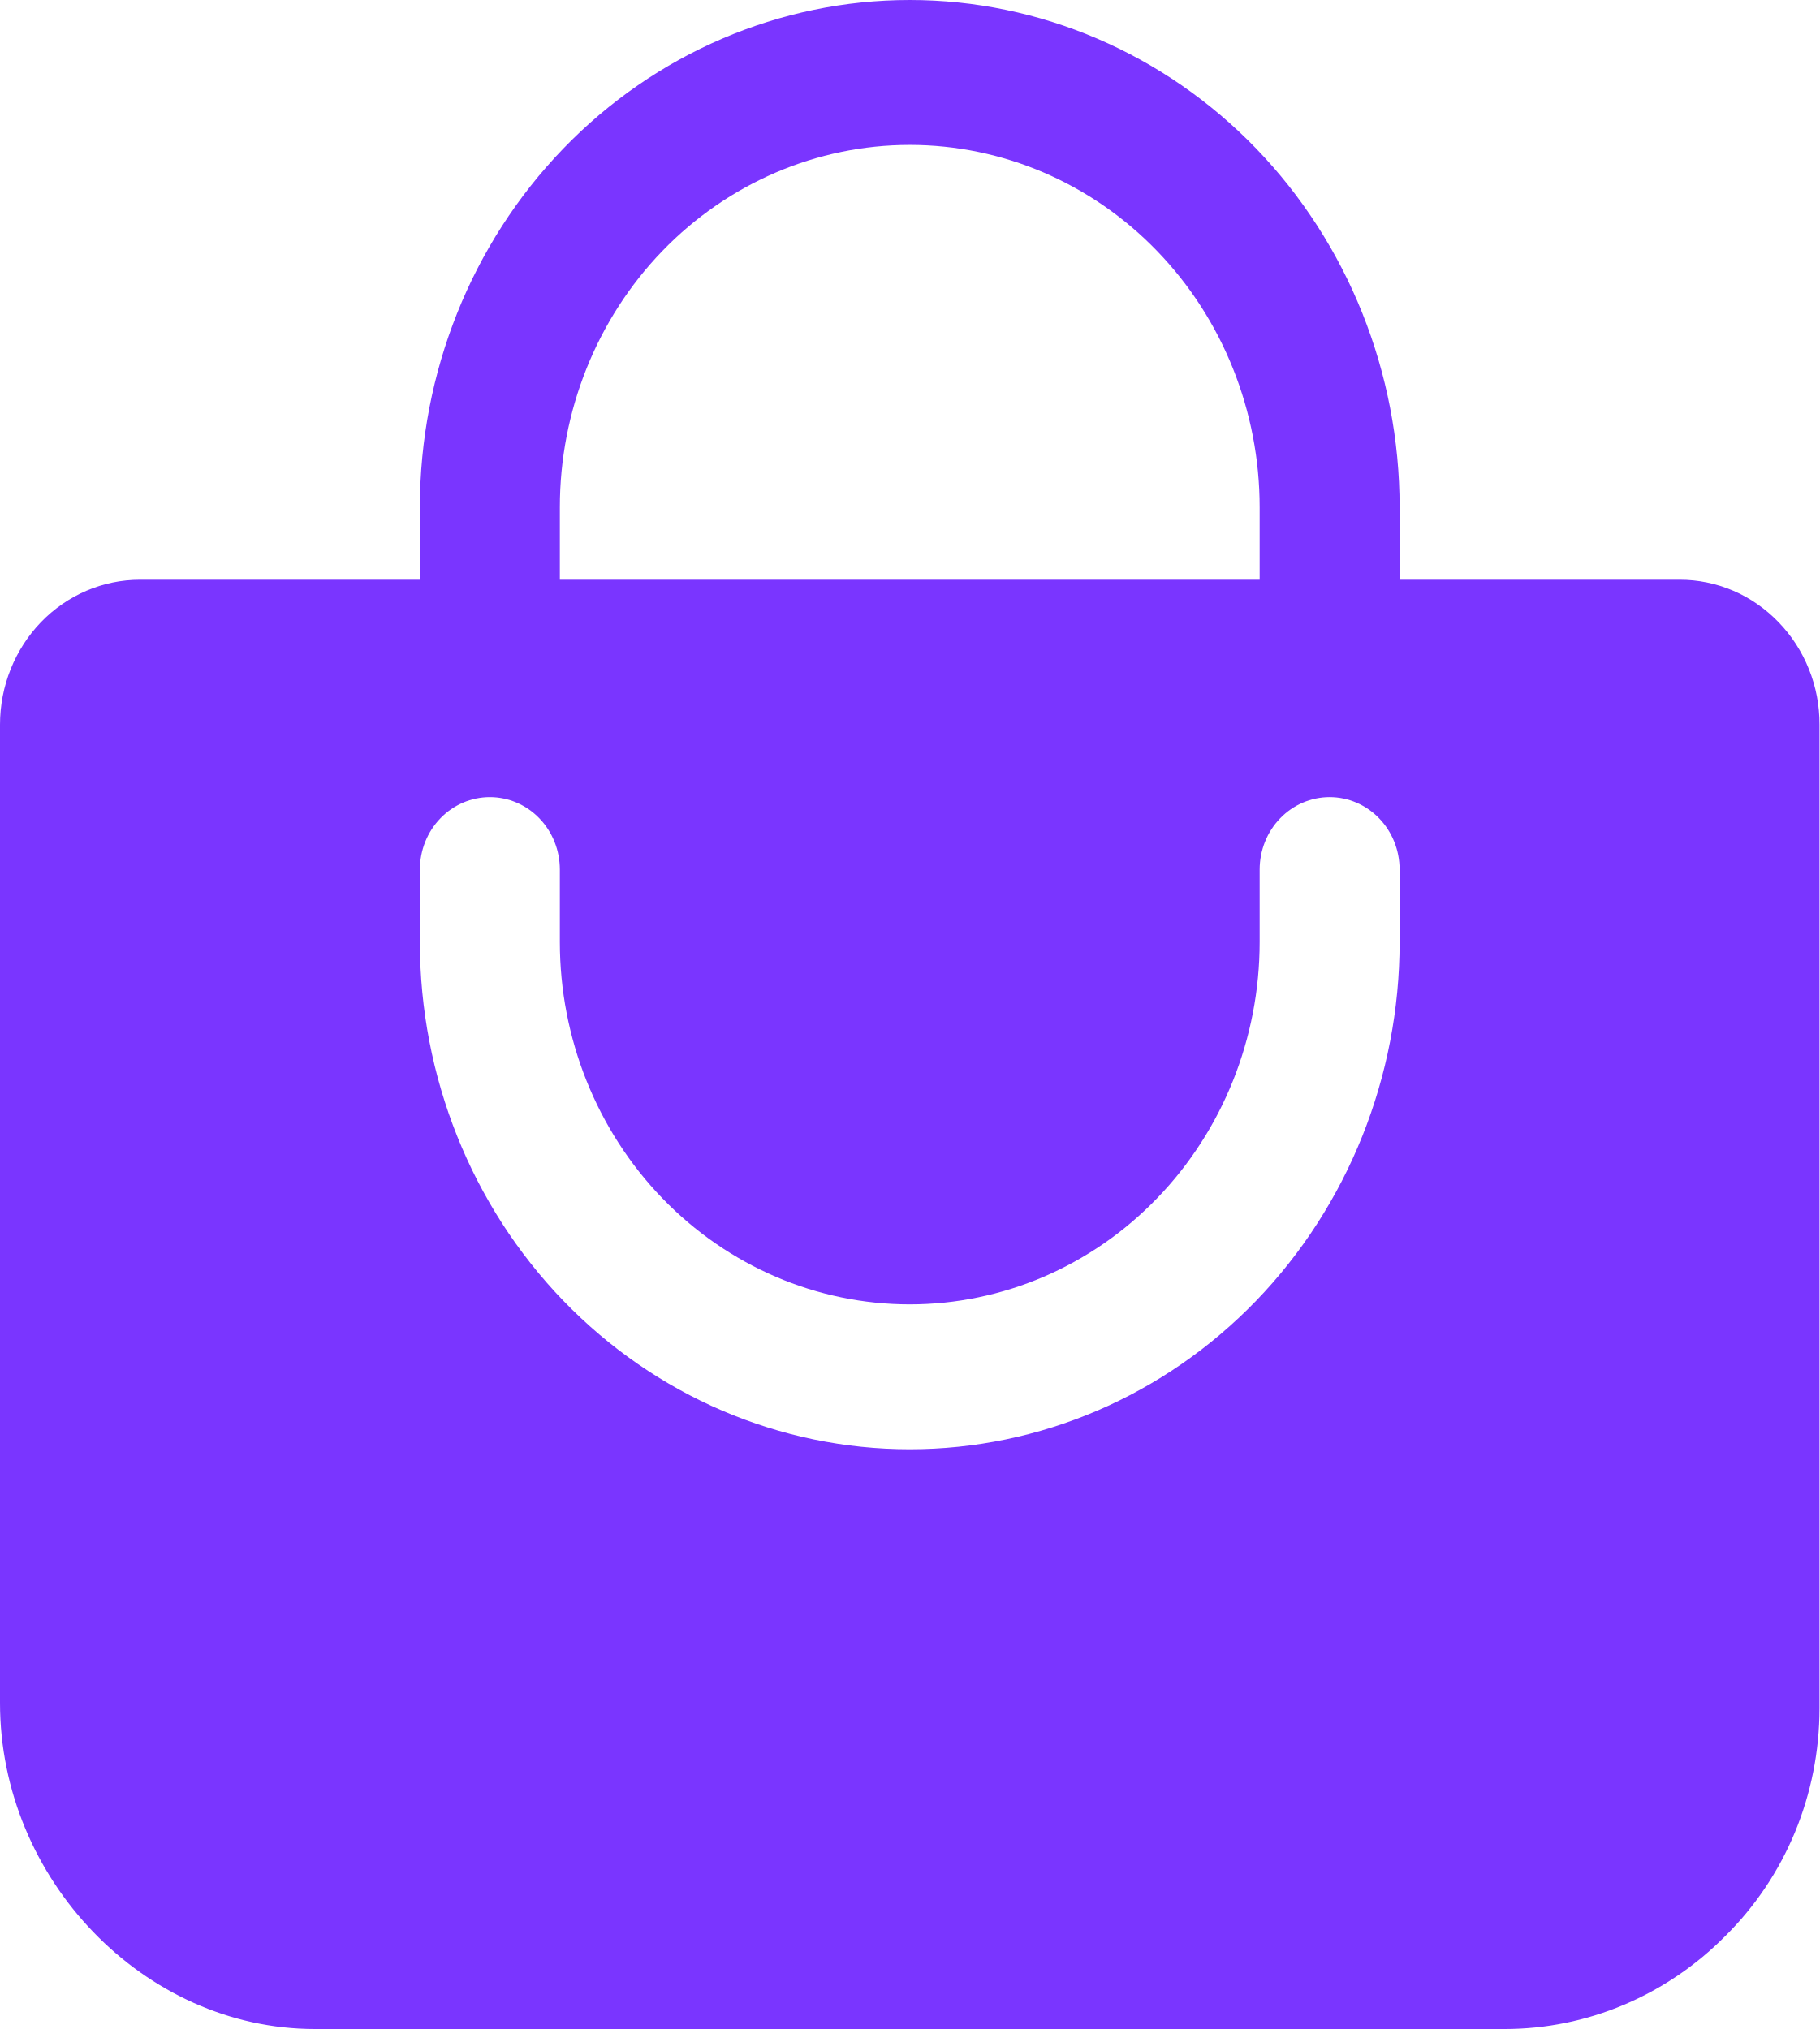
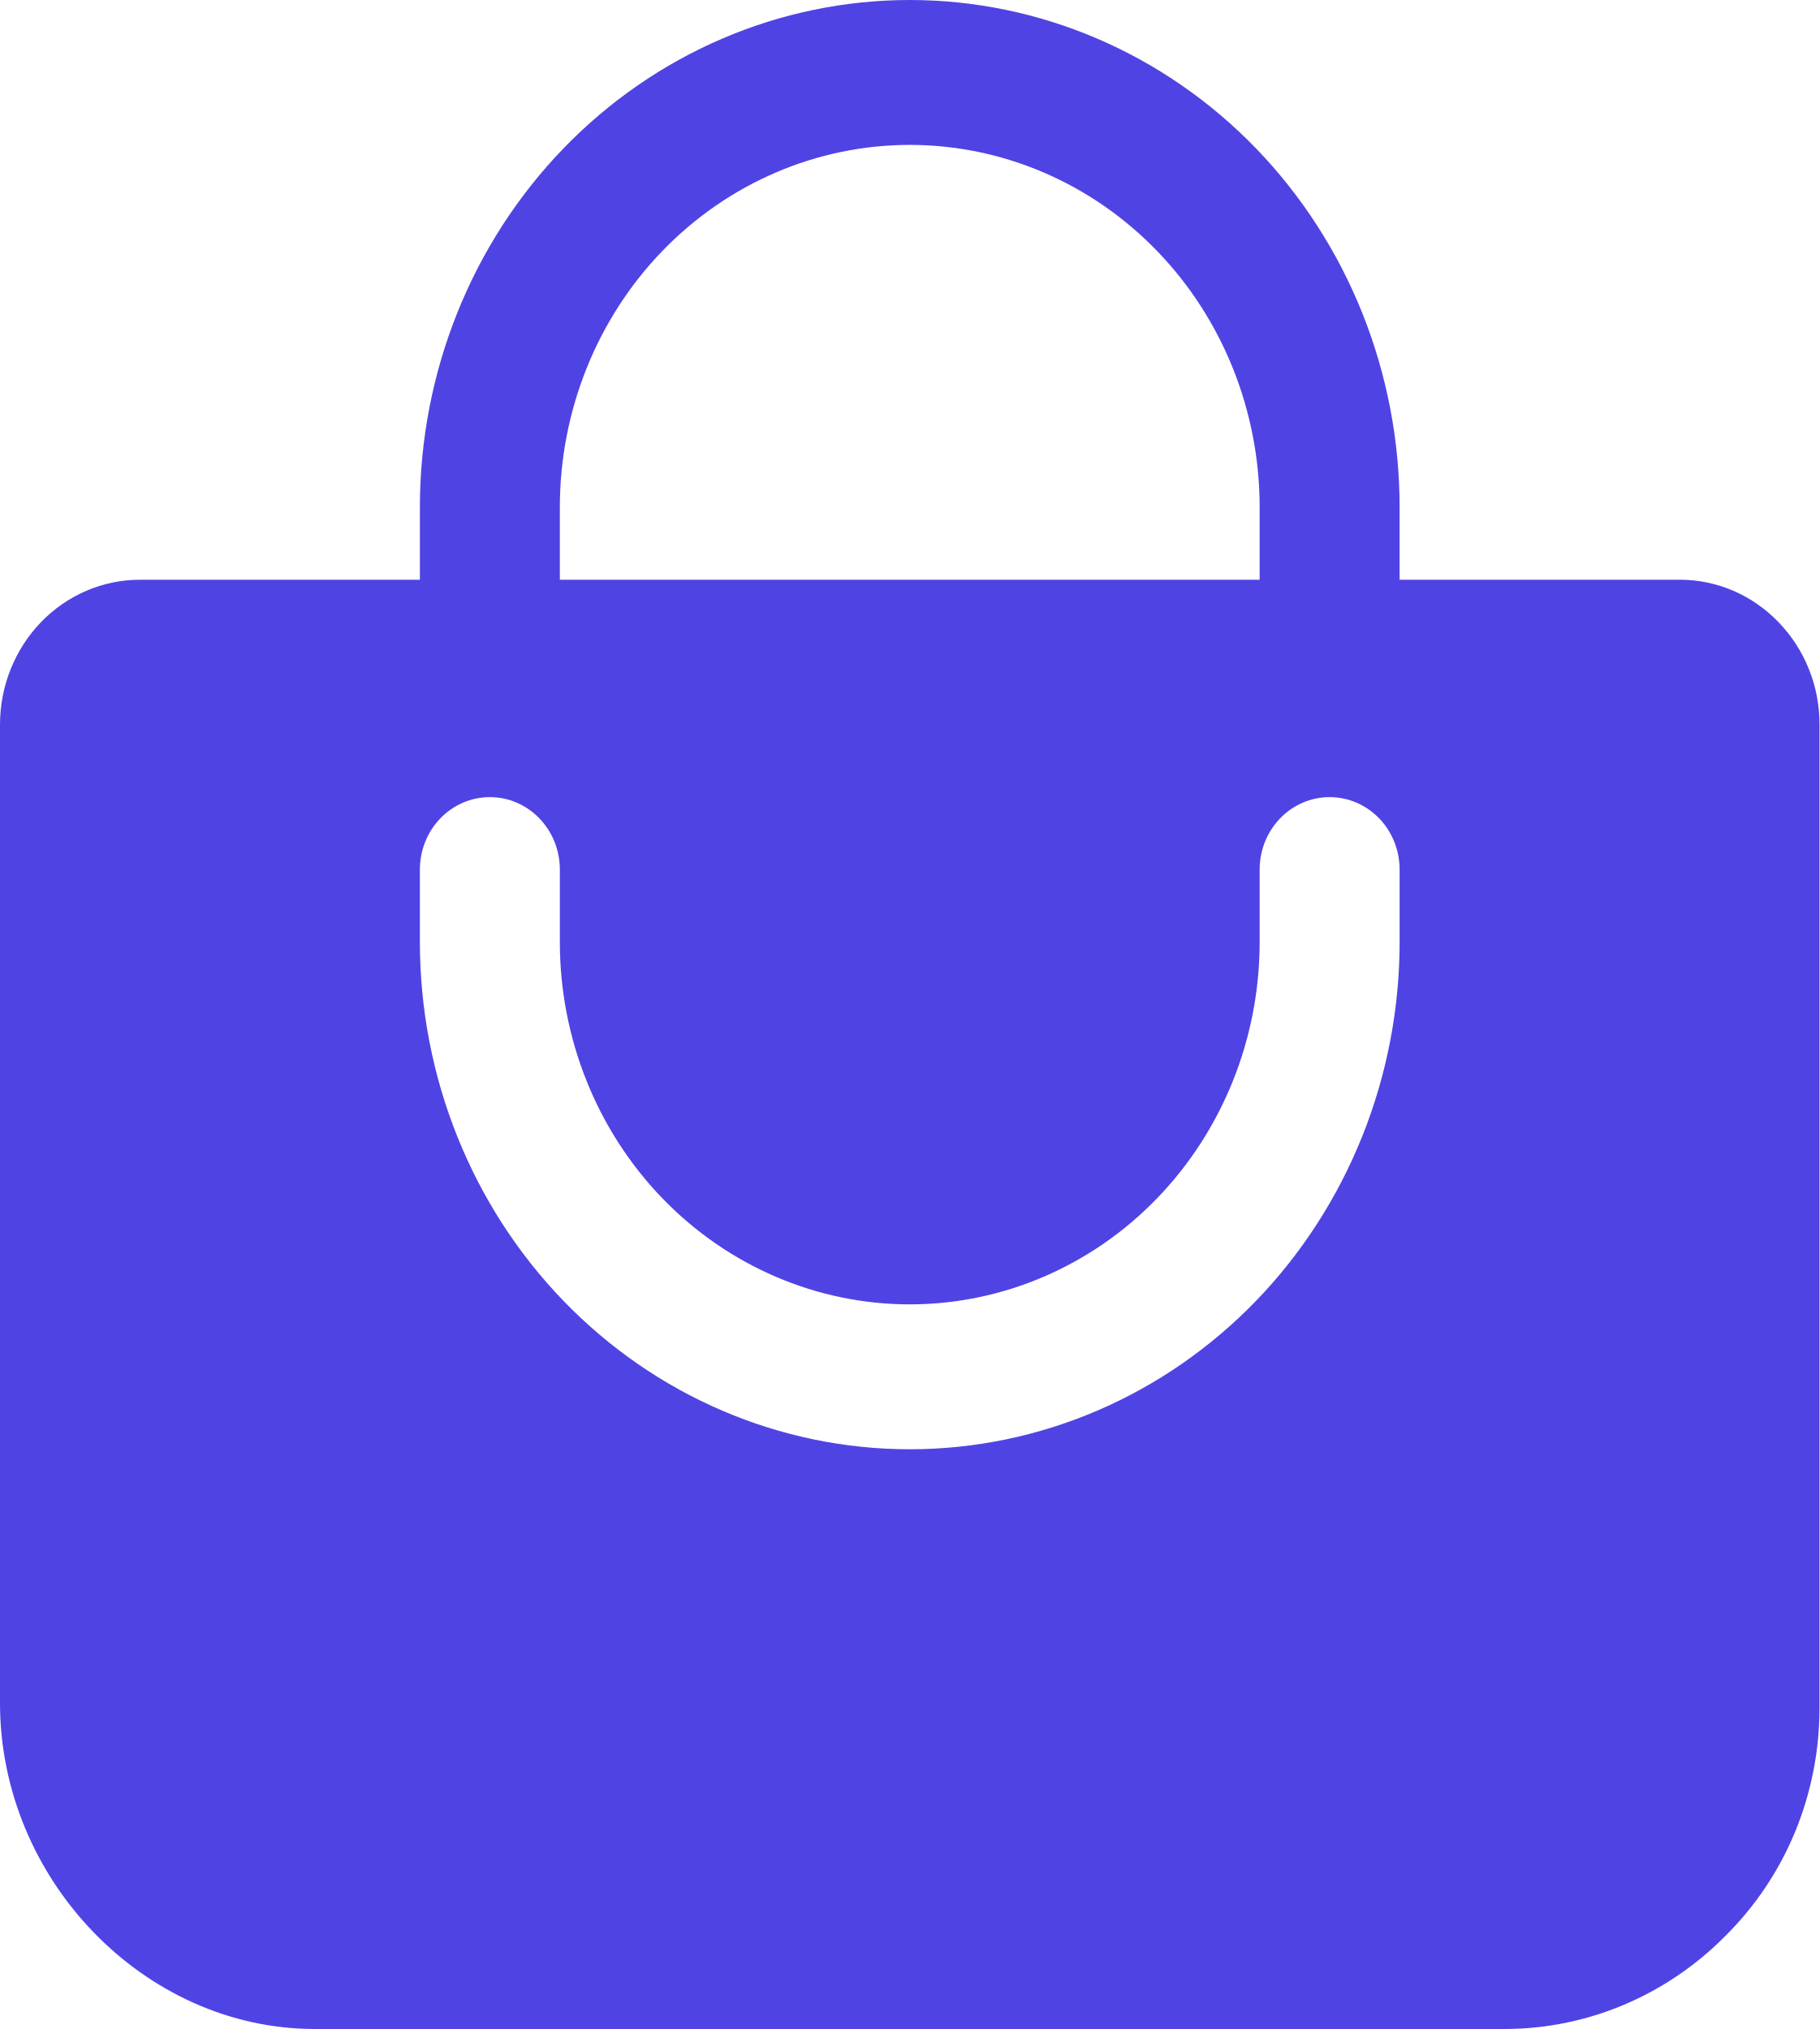
<svg xmlns="http://www.w3.org/2000/svg" width="26" height="29" viewBox="0 0 26 29" fill="none">
-   <path d="M25.416 8.894C25.23 8.701 25.01 8.547 24.767 8.443C24.524 8.339 24.263 8.285 24 8.286H20V7.25C20 5.327 19.262 3.483 17.95 2.123C16.637 0.764 14.857 0 13 0C11.143 0 9.363 0.764 8.05 2.123C6.737 3.483 6 5.327 6 7.25V8.286H2C1.47 8.286 0.961 8.504 0.586 8.892C0.211 9.281 0 9.808 0 10.357V24.339C0 26.864 2.062 29 4.5 29H21.5C22.679 29 23.811 28.523 24.655 27.67C25.079 27.25 25.418 26.746 25.649 26.188C25.88 25.629 25.999 25.028 26 24.42V10.357C26.001 10.085 25.95 9.816 25.849 9.565C25.749 9.314 25.602 9.086 25.416 8.894ZM8 7.25C8 5.877 8.527 4.559 9.464 3.588C10.402 2.617 11.674 2.071 13 2.071C14.326 2.071 15.598 2.617 16.535 3.588C17.473 4.559 18 5.877 18 7.25V8.286H8V7.25ZM20 13.464C20 15.387 19.262 17.231 17.95 18.591C16.637 19.95 14.857 20.714 13 20.714C11.143 20.714 9.363 19.95 8.05 18.591C6.737 17.231 6 15.387 6 13.464V12.429C6 12.154 6.105 11.89 6.293 11.696C6.48 11.502 6.735 11.393 7 11.393C7.265 11.393 7.52 11.502 7.707 11.696C7.895 11.89 8 12.154 8 12.429V13.464C8 14.838 8.527 16.155 9.464 17.126C10.402 18.097 11.674 18.643 13 18.643C14.326 18.643 15.598 18.097 16.535 17.126C17.473 16.155 18 14.838 18 13.464V12.429C18 12.154 18.105 11.89 18.293 11.696C18.48 11.502 18.735 11.393 19 11.393C19.265 11.393 19.52 11.502 19.707 11.696C19.895 11.89 20 12.154 20 12.429V13.464Z" fill="#7a35ff" />
+   <path d="M25.416 8.894C25.23 8.701 25.01 8.547 24.767 8.443C24.524 8.339 24.263 8.285 24 8.286H20V7.25C20 5.327 19.262 3.483 17.95 2.123C16.637 0.764 14.857 0 13 0C11.143 0 9.363 0.764 8.05 2.123C6.737 3.483 6 5.327 6 7.25V8.286H2C1.47 8.286 0.961 8.504 0.586 8.892C0.211 9.281 0 9.808 0 10.357V24.339C0 26.864 2.062 29 4.5 29H21.5C22.679 29 23.811 28.523 24.655 27.67C25.079 27.25 25.418 26.746 25.649 26.188C25.88 25.629 25.999 25.028 26 24.42V10.357C26.001 10.085 25.95 9.816 25.849 9.565C25.749 9.314 25.602 9.086 25.416 8.894ZM8 7.25C8 5.877 8.527 4.559 9.464 3.588C10.402 2.617 11.674 2.071 13 2.071C14.326 2.071 15.598 2.617 16.535 3.588C17.473 4.559 18 5.877 18 7.25V8.286H8V7.25ZM20 13.464C20 15.387 19.262 17.231 17.95 18.591C16.637 19.95 14.857 20.714 13 20.714C11.143 20.714 9.363 19.95 8.05 18.591C6.737 17.231 6 15.387 6 13.464V12.429C6 12.154 6.105 11.89 6.293 11.696C6.48 11.502 6.735 11.393 7 11.393C7.265 11.393 7.52 11.502 7.707 11.696C7.895 11.89 8 12.154 8 12.429V13.464C8 14.838 8.527 16.155 9.464 17.126C10.402 18.097 11.674 18.643 13 18.643C14.326 18.643 15.598 18.097 16.535 17.126C17.473 16.155 18 14.838 18 13.464V12.429C18 12.154 18.105 11.89 18.293 11.696C18.48 11.502 18.735 11.393 19 11.393C19.265 11.393 19.52 11.502 19.707 11.696C19.895 11.89 20 12.154 20 12.429V13.464Z" fill="#5043e4" />
</svg>
